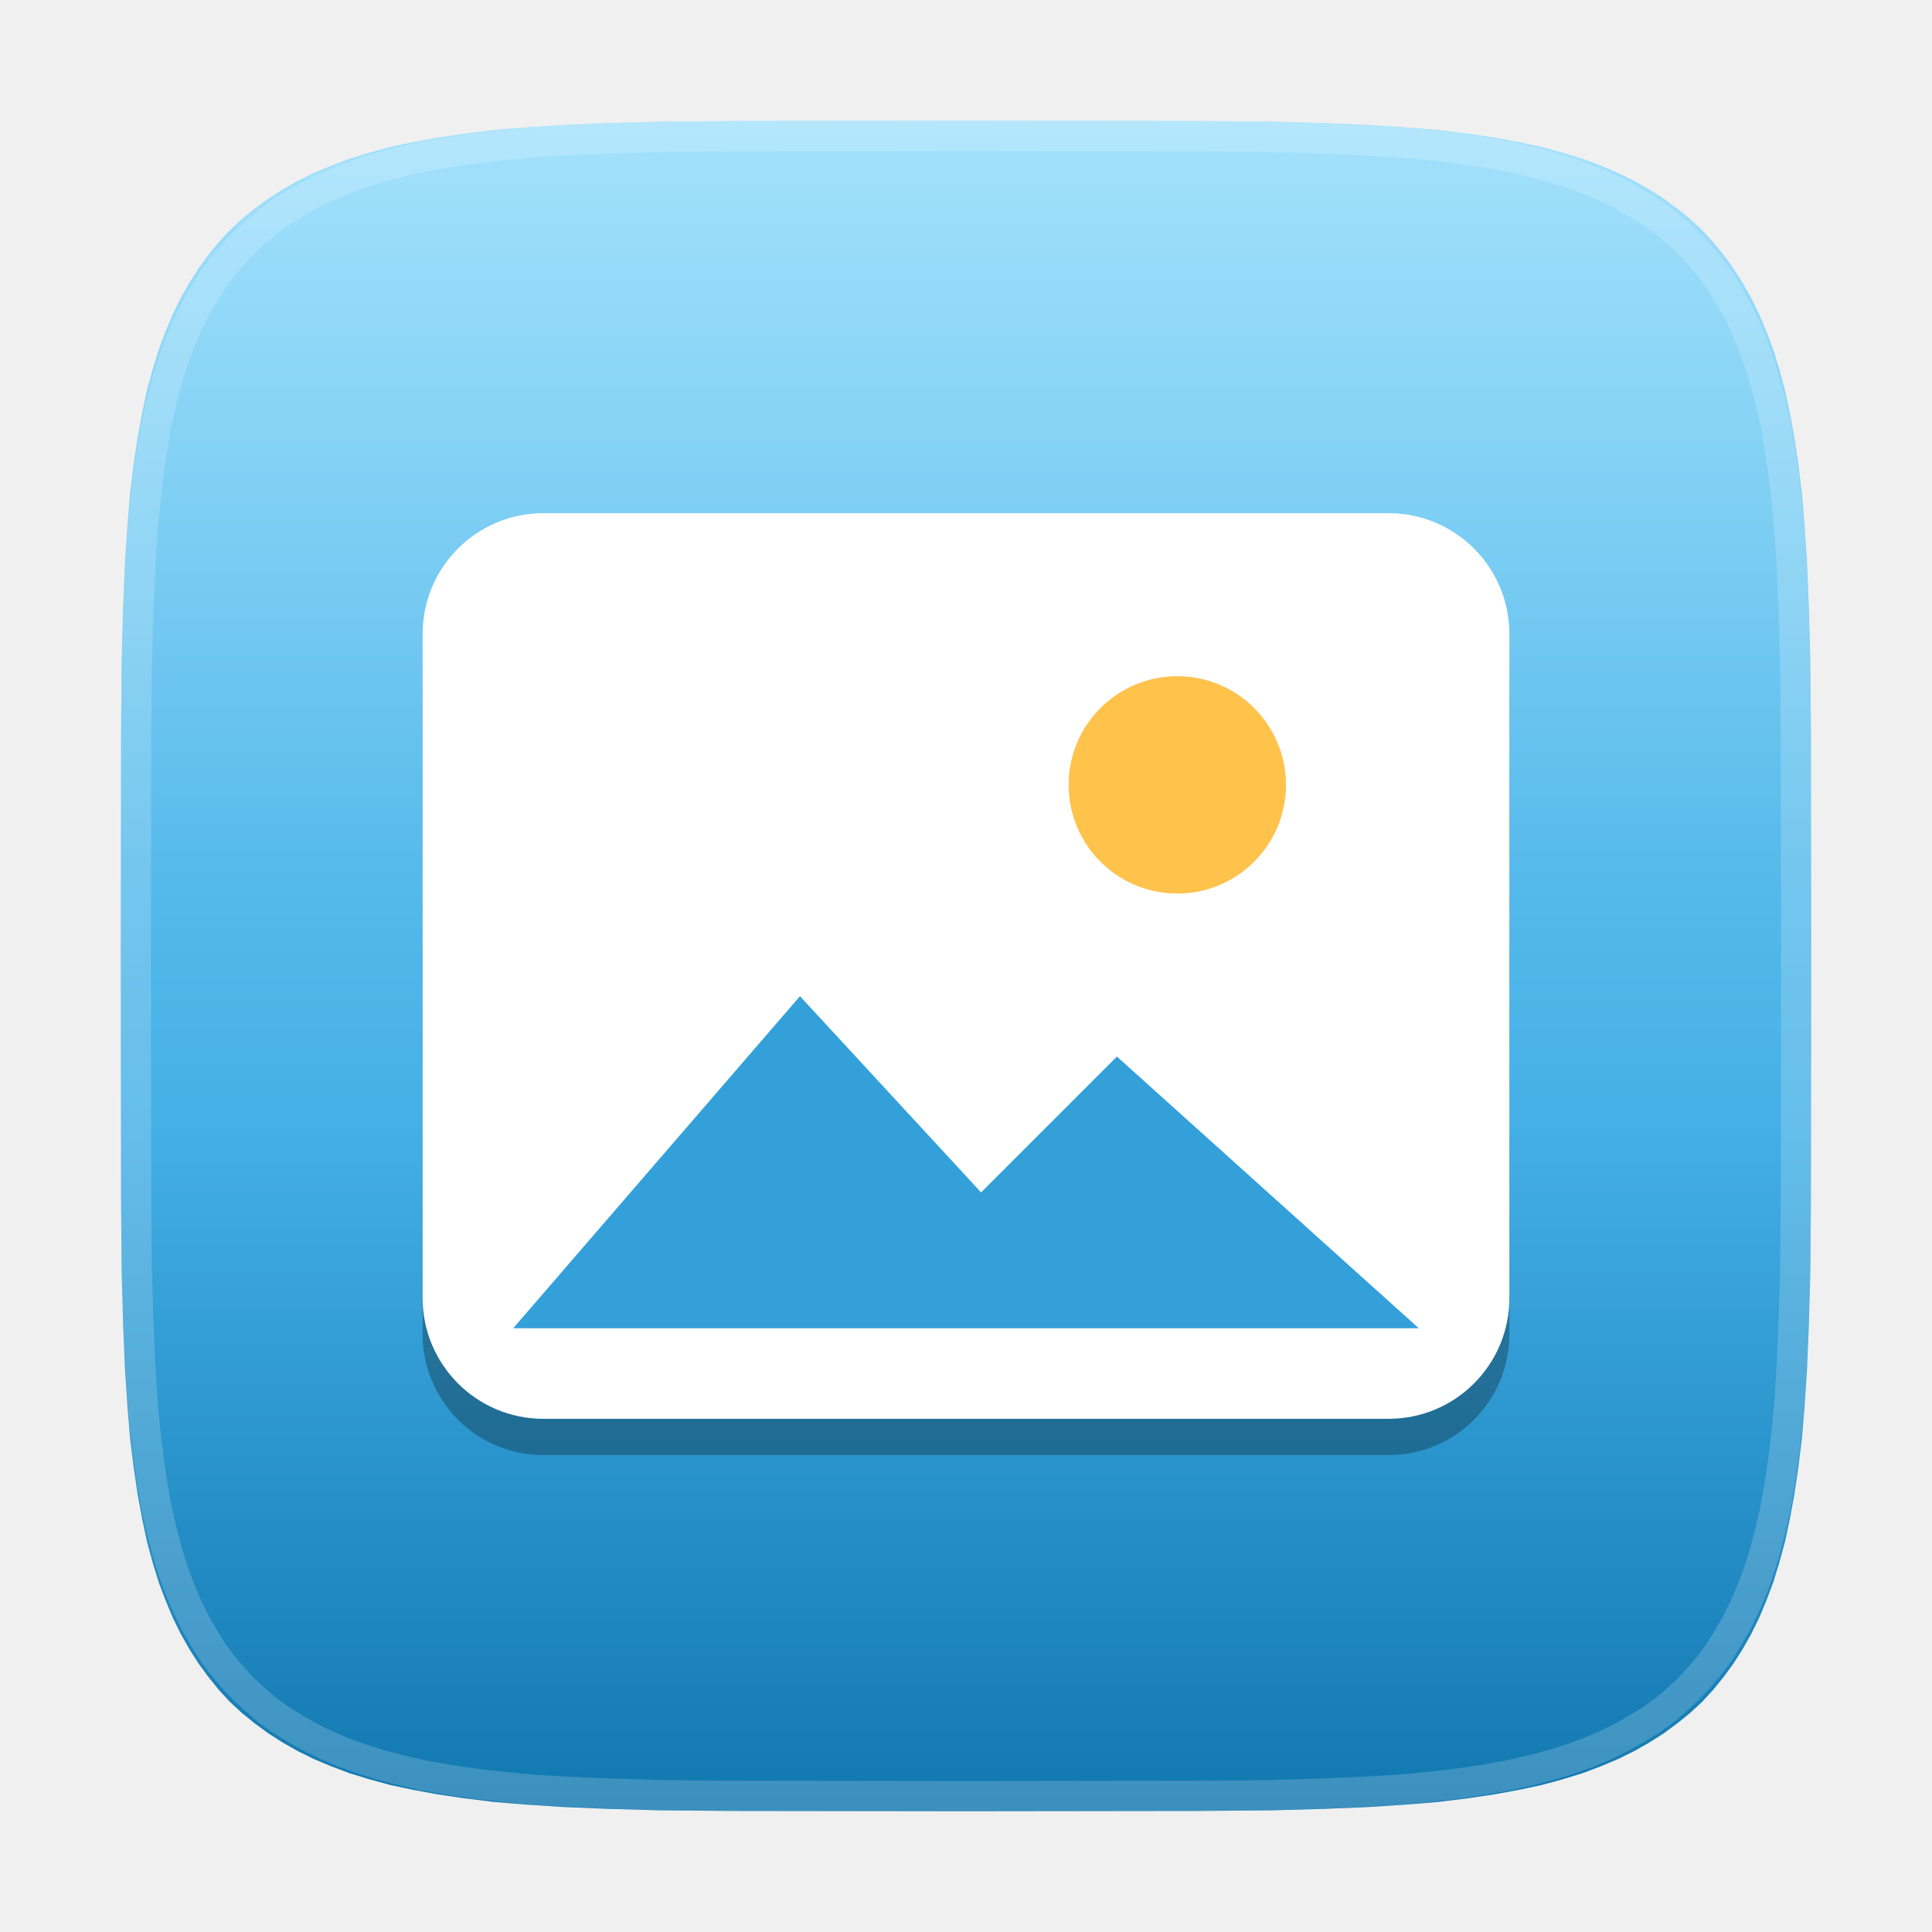
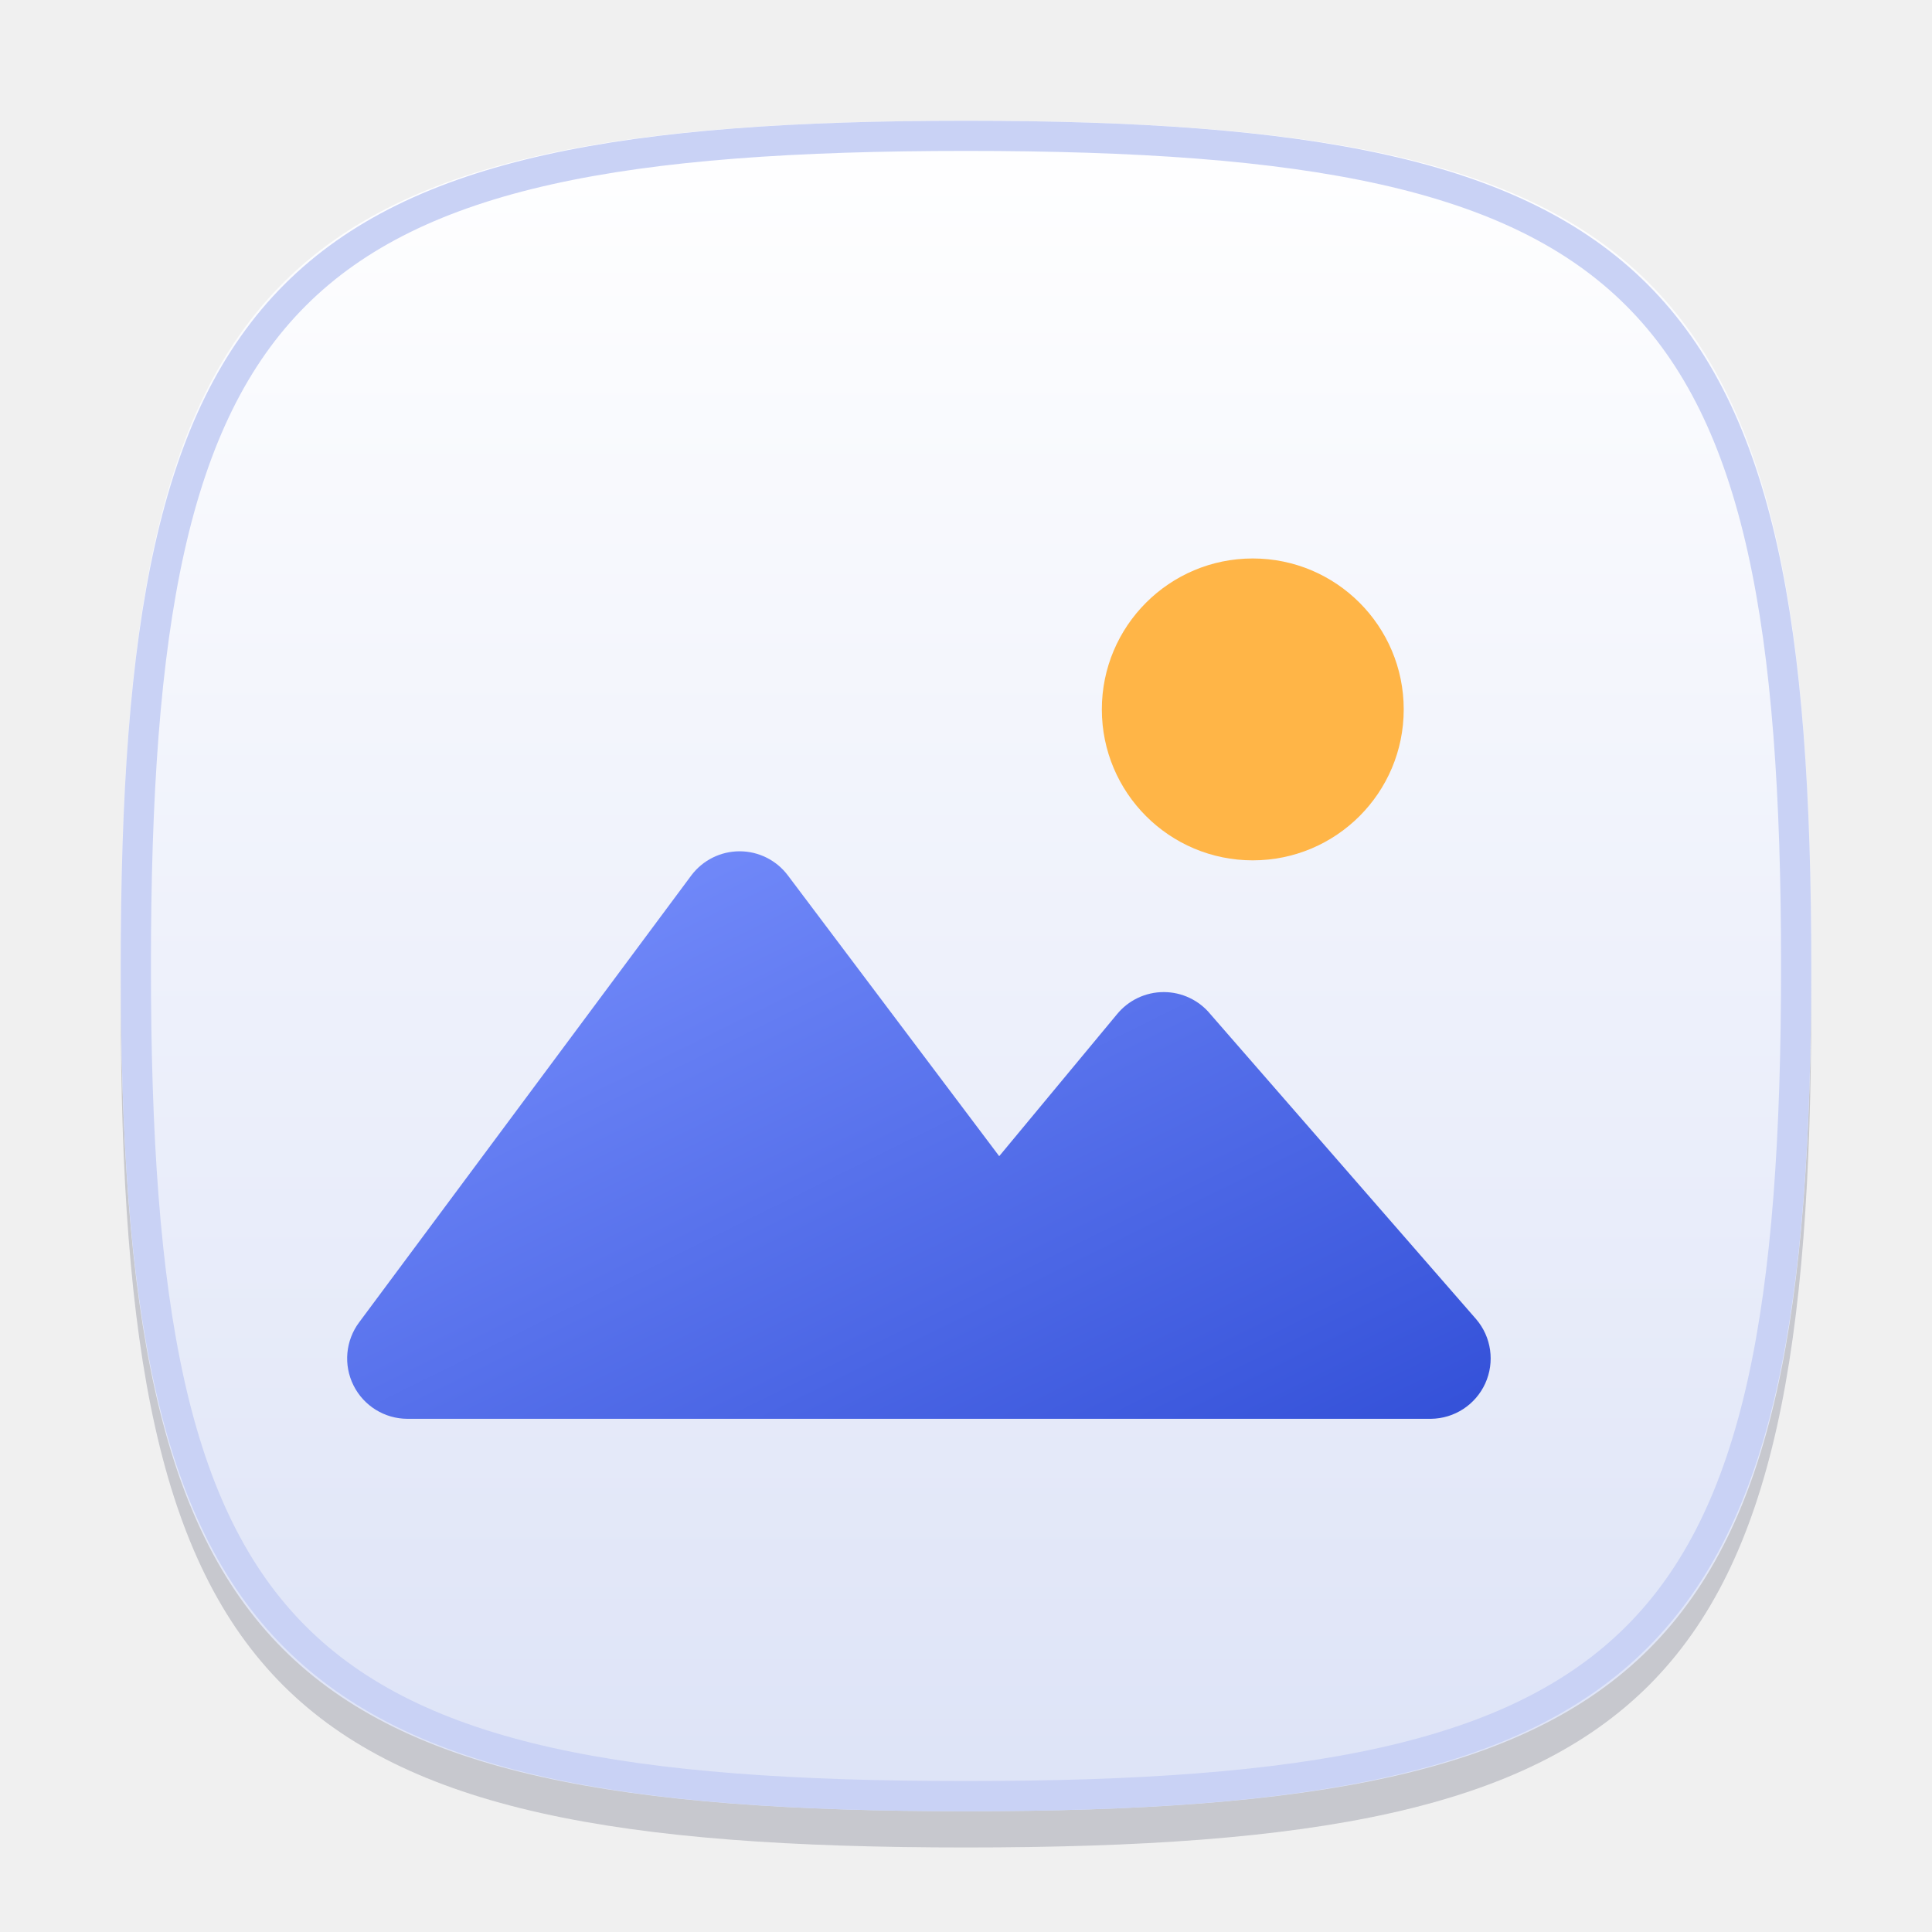
<svg xmlns="http://www.w3.org/2000/svg" viewBox="0 0 64 64" width="64" height="64">
  <defs>
-     <linearGradient id="bg" x1="0" y1="0" x2="0" y2="1">
-       <stop offset="0" stop-color="#7CD4FA" />
-       <stop offset="1" stop-color="#1592D6" />
+     <linearGradient id="g" x1="0" y1="0" x2="1" y2="1">
+       <stop offset="0" stop-color="#7C93FF" />
+       <stop offset="1" stop-color="#3350D8" />
    </linearGradient>
-     <linearGradient id="hl" x1="0" y1="0" x2="0" y2="1">
-       <stop offset="0" stop-color="#ffffff" stop-opacity="0.30" />
-       <stop offset="0.45" stop-color="#ffffff" stop-opacity="0.04" />
-       <stop offset="1" stop-color="#ffffff" stop-opacity="0" />
-     </linearGradient>
-     <linearGradient id="bs" x1="0" y1="0" x2="0" y2="1">
-       <stop offset="0.6" stop-color="#000000" stop-opacity="0" />
-       <stop offset="1" stop-color="#000000" stop-opacity="0.18" />
+     <linearGradient id="p" x1="0" y1="0" x2="0" y2="1">
+       <stop offset="0" stop-color="#FFFFFF" />
+       <stop offset="1" stop-color="#DDE3F7" />
    </linearGradient>
  </defs>
-   <path d="M60 32 L59.99 39.67 L59.97 42.12 L59.92 43.89 L59.86 45.33 L59.78 46.56 L59.69 47.65 L59.57 48.62 L59.44 49.5 L59.29 50.32 L59.13 51.07 L58.94 51.77 L58.74 52.42 L58.51 53.03 L58.27 53.6 L58.01 54.13 L57.72 54.64 L57.42 55.11 L57.09 55.56 L56.75 55.98 L56.38 56.38 L55.98 56.75 L55.56 57.09 L55.11 57.42 L54.64 57.72 L54.13 58.01 L53.6 58.27 L53.03 58.51 L52.42 58.74 L51.77 58.94 L51.07 59.13 L50.32 59.29 L49.5 59.44 L48.62 59.57 L47.65 59.69 L46.56 59.78 L45.33 59.86 L43.89 59.92 L42.12 59.97 L39.67 59.99 L32 60 L24.33 59.99 L21.88 59.97 L20.11 59.92 L18.67 59.86 L17.44 59.78 L16.35 59.69 L15.38 59.57 L14.5 59.44 L13.68 59.29 L12.93 59.13 L12.23 58.94 L11.58 58.74 L10.97 58.51 L10.4 58.27 L9.87 58.01 L9.36 57.72 L8.89 57.42 L8.44 57.09 L8.02 56.75 L7.62 56.38 L7.25 55.98 L6.91 55.56 L6.58 55.11 L6.28 54.64 L5.99 54.13 L5.73 53.6 L5.49 53.03 L5.26 52.42 L5.06 51.77 L4.87 51.07 L4.71 50.32 L4.56 49.5 L4.43 48.62 L4.31 47.65 L4.22 46.56 L4.14 45.33 L4.08 43.89 L4.03 42.12 L4.01 39.67 L4 32 L4.01 24.33 L4.03 21.88 L4.08 20.11 L4.14 18.67 L4.22 17.44 L4.31 16.35 L4.43 15.38 L4.56 14.5 L4.71 13.68 L4.87 12.93 L5.06 12.23 L5.26 11.58 L5.49 10.97 L5.73 10.4 L5.99 9.87 L6.28 9.36 L6.58 8.89 L6.91 8.44 L7.25 8.02 L7.62 7.62 L8.02 7.25 L8.44 6.91 L8.89 6.58 L9.36 6.28 L9.87 5.99 L10.4 5.73 L10.97 5.49 L11.58 5.26 L12.23 5.06 L12.93 4.87 L13.68 4.71 L14.5 4.56 L15.38 4.43 L16.35 4.31 L17.44 4.22 L18.67 4.14 L20.11 4.08 L21.88 4.03 L24.33 4.01 L32 4 L39.67 4.01 L42.12 4.03 L43.89 4.08 L45.33 4.14 L46.56 4.22 L47.65 4.31 L48.62 4.43 L49.5 4.56 L50.32 4.71 L51.07 4.87 L51.77 5.06 L52.42 5.26 L53.03 5.49 L53.6 5.73 L54.13 5.99 L54.64 6.28 L55.11 6.58 L55.56 6.91 L55.98 7.25 L56.38 7.62 L56.75 8.02 L57.09 8.44 L57.42 8.89 L57.72 9.36 L58.01 9.87 L58.27 10.4 L58.51 10.97 L58.74 11.58 L58.94 12.23 L59.13 12.93 L59.29 13.68 L59.44 14.5 L59.57 15.38 L59.69 16.35 L59.78 17.44 L59.86 18.67 L59.92 20.11 L59.97 21.88 L59.99 24.33Z" fill="url(#bg)" />
-   <path d="M60 32 L59.99 39.67 L59.97 42.12 L59.92 43.89 L59.86 45.33 L59.78 46.56 L59.69 47.65 L59.57 48.62 L59.44 49.5 L59.29 50.32 L59.13 51.07 L58.94 51.77 L58.74 52.42 L58.51 53.03 L58.27 53.6 L58.01 54.13 L57.72 54.64 L57.42 55.11 L57.09 55.56 L56.75 55.98 L56.38 56.38 L55.98 56.75 L55.56 57.09 L55.11 57.42 L54.64 57.72 L54.13 58.01 L53.6 58.27 L53.03 58.51 L52.42 58.74 L51.77 58.94 L51.07 59.13 L50.32 59.29 L49.5 59.44 L48.62 59.57 L47.65 59.69 L46.56 59.78 L45.33 59.86 L43.89 59.92 L42.12 59.97 L39.67 59.99 L32 60 L24.33 59.99 L21.88 59.97 L20.11 59.92 L18.67 59.86 L17.44 59.78 L16.35 59.69 L15.38 59.57 L14.5 59.44 L13.68 59.29 L12.93 59.13 L12.23 58.94 L11.58 58.74 L10.97 58.51 L10.4 58.27 L9.87 58.01 L9.36 57.72 L8.89 57.42 L8.44 57.09 L8.02 56.75 L7.62 56.38 L7.25 55.98 L6.91 55.56 L6.58 55.11 L6.28 54.64 L5.99 54.13 L5.73 53.6 L5.49 53.03 L5.26 52.42 L5.06 51.77 L4.87 51.07 L4.71 50.32 L4.56 49.5 L4.43 48.62 L4.31 47.65 L4.22 46.56 L4.14 45.33 L4.08 43.89 L4.03 42.12 L4.01 39.67 L4 32 L4.01 24.33 L4.03 21.88 L4.08 20.11 L4.14 18.67 L4.22 17.44 L4.31 16.35 L4.43 15.38 L4.56 14.5 L4.71 13.68 L4.87 12.93 L5.06 12.23 L5.26 11.58 L5.49 10.97 L5.73 10.4 L5.99 9.87 L6.28 9.36 L6.58 8.89 L6.91 8.44 L7.25 8.02 L7.62 7.62 L8.02 7.25 L8.44 6.91 L8.89 6.58 L9.36 6.28 L9.87 5.99 L10.4 5.73 L10.97 5.49 L11.58 5.26 L12.23 5.06 L12.93 4.87 L13.68 4.71 L14.5 4.56 L15.38 4.43 L16.35 4.31 L17.44 4.22 L18.67 4.14 L20.11 4.08 L21.88 4.03 L24.33 4.01 L32 4 L39.67 4.01 L42.12 4.03 L43.89 4.08 L45.33 4.14 L46.56 4.22 L47.65 4.31 L48.62 4.43 L49.5 4.56 L50.32 4.71 L51.07 4.87 L51.77 5.06 L52.42 5.26 L53.03 5.49 L53.6 5.73 L54.13 5.99 L54.64 6.28 L55.11 6.58 L55.56 6.91 L55.98 7.25 L56.38 7.62 L56.75 8.02 L57.09 8.44 L57.42 8.89 L57.72 9.36 L58.01 9.87 L58.27 10.4 L58.51 10.97 L58.74 11.58 L58.94 12.23 L59.13 12.93 L59.29 13.68 L59.44 14.5 L59.57 15.38 L59.69 16.35 L59.78 17.44 L59.86 18.67 L59.92 20.11 L59.97 21.88 L59.99 24.33Z" fill="url(#bs)" />
-   <path d="M60 32 L59.99 39.67 L59.97 42.12 L59.92 43.89 L59.86 45.33 L59.78 46.56 L59.69 47.65 L59.57 48.62 L59.44 49.5 L59.29 50.32 L59.13 51.07 L58.94 51.77 L58.74 52.42 L58.51 53.03 L58.27 53.6 L58.01 54.13 L57.72 54.64 L57.42 55.11 L57.09 55.56 L56.75 55.98 L56.38 56.38 L55.98 56.75 L55.56 57.09 L55.11 57.42 L54.64 57.72 L54.13 58.01 L53.6 58.27 L53.03 58.51 L52.42 58.74 L51.77 58.94 L51.07 59.13 L50.32 59.29 L49.5 59.44 L48.62 59.57 L47.65 59.69 L46.56 59.78 L45.33 59.86 L43.89 59.92 L42.12 59.97 L39.67 59.99 L32 60 L24.33 59.99 L21.88 59.97 L20.11 59.92 L18.67 59.86 L17.44 59.78 L16.35 59.69 L15.38 59.57 L14.5 59.44 L13.68 59.29 L12.93 59.13 L12.23 58.94 L11.58 58.74 L10.97 58.51 L10.4 58.27 L9.87 58.01 L9.36 57.72 L8.89 57.42 L8.44 57.09 L8.02 56.75 L7.62 56.38 L7.25 55.98 L6.91 55.56 L6.58 55.11 L6.28 54.64 L5.99 54.13 L5.73 53.6 L5.49 53.03 L5.26 52.42 L5.06 51.77 L4.87 51.07 L4.71 50.32 L4.56 49.5 L4.43 48.62 L4.31 47.65 L4.22 46.56 L4.14 45.33 L4.08 43.89 L4.03 42.12 L4.01 39.67 L4 32 L4.01 24.33 L4.03 21.88 L4.08 20.11 L4.14 18.67 L4.22 17.44 L4.31 16.35 L4.43 15.38 L4.56 14.5 L4.71 13.68 L4.87 12.93 L5.06 12.23 L5.26 11.58 L5.49 10.97 L5.73 10.4 L5.99 9.87 L6.28 9.36 L6.58 8.89 L6.91 8.44 L7.25 8.02 L7.62 7.62 L8.02 7.25 L8.44 6.91 L8.89 6.58 L9.36 6.28 L9.87 5.99 L10.4 5.73 L10.97 5.49 L11.58 5.26 L12.23 5.06 L12.93 4.87 L13.68 4.71 L14.5 4.56 L15.38 4.43 L16.35 4.31 L17.44 4.22 L18.67 4.14 L20.11 4.08 L21.88 4.03 L24.33 4.01 L32 4 L39.67 4.01 L42.12 4.03 L43.89 4.08 L45.33 4.14 L46.56 4.22 L47.65 4.31 L48.62 4.43 L49.5 4.56 L50.32 4.71 L51.07 4.87 L51.77 5.06 L52.42 5.26 L53.03 5.49 L53.6 5.73 L54.13 5.99 L54.64 6.28 L55.11 6.58 L55.56 6.91 L55.98 7.25 L56.38 7.62 L56.75 8.02 L57.09 8.44 L57.42 8.89 L57.72 9.36 L58.01 9.87 L58.27 10.4 L58.51 10.97 L58.74 11.58 L58.94 12.23 L59.13 12.93 L59.29 13.68 L59.44 14.5 L59.57 15.38 L59.69 16.35 L59.78 17.44 L59.86 18.67 L59.92 20.11 L59.97 21.88 L59.99 24.33Z" fill="url(#hl)" />
-   <path d="M59.5 32 L59.49 39.53 L59.47 41.94 L59.42 43.68 L59.36 45.09 L59.29 46.3 L59.19 47.37 L59.08 48.32 L58.95 49.19 L58.81 49.99 L58.64 50.73 L58.46 51.41 L58.26 52.05 L58.04 52.65 L57.8 53.21 L57.54 53.74 L57.26 54.23 L56.97 54.7 L56.65 55.14 L56.3 55.55 L55.94 55.94 L55.55 56.3 L55.14 56.65 L54.7 56.97 L54.23 57.26 L53.74 57.54 L53.21 57.8 L52.65 58.04 L52.05 58.26 L51.41 58.46 L50.73 58.64 L49.99 58.81 L49.19 58.95 L48.32 59.08 L47.37 59.19 L46.3 59.29 L45.09 59.36 L43.68 59.42 L41.94 59.47 L39.53 59.49 L32 59.5 L24.47 59.49 L22.06 59.47 L20.32 59.42 L18.91 59.36 L17.7 59.29 L16.63 59.19 L15.68 59.08 L14.81 58.95 L14.01 58.81 L13.27 58.64 L12.59 58.46 L11.95 58.26 L11.35 58.04 L10.79 57.8 L10.26 57.54 L9.77 57.26 L9.3 56.97 L8.86 56.65 L8.45 56.3 L8.06 55.94 L7.7 55.55 L7.35 55.14 L7.03 54.7 L6.74 54.23 L6.46 53.74 L6.2 53.21 L5.96 52.65 L5.74 52.05 L5.54 51.41 L5.36 50.73 L5.19 49.99 L5.05 49.19 L4.92 48.32 L4.81 47.37 L4.71 46.3 L4.64 45.09 L4.58 43.68 L4.53 41.94 L4.51 39.53 L4.5 32 L4.51 24.47 L4.53 22.06 L4.58 20.32 L4.64 18.91 L4.71 17.7 L4.81 16.63 L4.92 15.68 L5.05 14.81 L5.19 14.01 L5.36 13.27 L5.54 12.59 L5.74 11.95 L5.96 11.35 L6.2 10.79 L6.46 10.26 L6.74 9.77 L7.03 9.3 L7.35 8.86 L7.7 8.45 L8.06 8.06 L8.45 7.7 L8.86 7.35 L9.3 7.03 L9.77 6.74 L10.26 6.46 L10.79 6.2 L11.35 5.96 L11.95 5.74 L12.59 5.54 L13.27 5.36 L14.01 5.19 L14.81 5.05 L15.68 4.92 L16.63 4.81 L17.7 4.71 L18.91 4.64 L20.32 4.58 L22.06 4.53 L24.47 4.51 L32 4.5 L39.53 4.51 L41.94 4.53 L43.68 4.58 L45.09 4.64 L46.3 4.71 L47.37 4.81 L48.32 4.92 L49.19 5.05 L49.99 5.19 L50.73 5.36 L51.41 5.54 L52.05 5.74 L52.65 5.96 L53.21 6.2 L53.74 6.46 L54.23 6.74 L54.7 7.03 L55.14 7.35 L55.55 7.7 L55.94 8.06 L56.3 8.45 L56.65 8.86 L56.97 9.3 L57.26 9.77 L57.54 10.26 L57.8 10.79 L58.04 11.35 L58.26 11.95 L58.46 12.59 L58.64 13.27 L58.81 14.01 L58.95 14.81 L59.08 15.68 L59.19 16.63 L59.29 17.7 L59.36 18.91 L59.42 20.32 L59.47 22.06 L59.49 24.47Z" fill="none" stroke="#ffffff" stroke-opacity="0.18" stroke-width="1" />
-   <g transform="translate(0 1.2)" opacity="0.28">
-     <rect x="14" y="17" width="36" height="30" rx="4" fill="#000000" />
-     <path d="M17 44l9.5-11 6 6.5 4.5-4.5 10 9z" fill="#000000" />
-     <circle cx="39" cy="26" r="3.6" fill="#000000" />
-   </g>
-   <rect x="14" y="17" width="36" height="30" rx="4" fill="#FFFFFF" />
-   <path d="M17 44l9.5-11 6 6.5 4.5-4.5 10 9z" fill="#34A0D9" />
-   <circle cx="39" cy="26" r="3.6" fill="#FFC24B" />
+   <path d="M4 32C4 9 9 4 32 4s28 5 28 28-5 28-28 28S4 55 4 32Z" transform="translate(0 1.2)" fill="#0A1030" opacity=".18" />
+   <path d="M4 32C4 9 9 4 32 4s28 5 28 28-5 28-28 28S4 55 4 32Z" fill="url(#p)" />
+   <path d="M4.5 32C4.5 9.4 9.4 4.5 32 4.5s27.5 4.9 27.5 27.5-4.9 27.5-27.5 27.5S4.5 54.6 4.5 32Z" fill="none" stroke="#C9D2F5" />
+   <circle cx="41.5" cy="23.5" r="5" fill="#FFB547" />
+   <path d="M13.5 47a2 2 0 0 1-1.6-3.2l11-14.8a2 2 0 0 1 3.2 0l7 9.3 3.9-4.7a2 2 0 0 1 3.1 0l8.8 10.1a2 2 0 0 1-1.5 3.3Z" fill="url(#g)" />
</svg>
